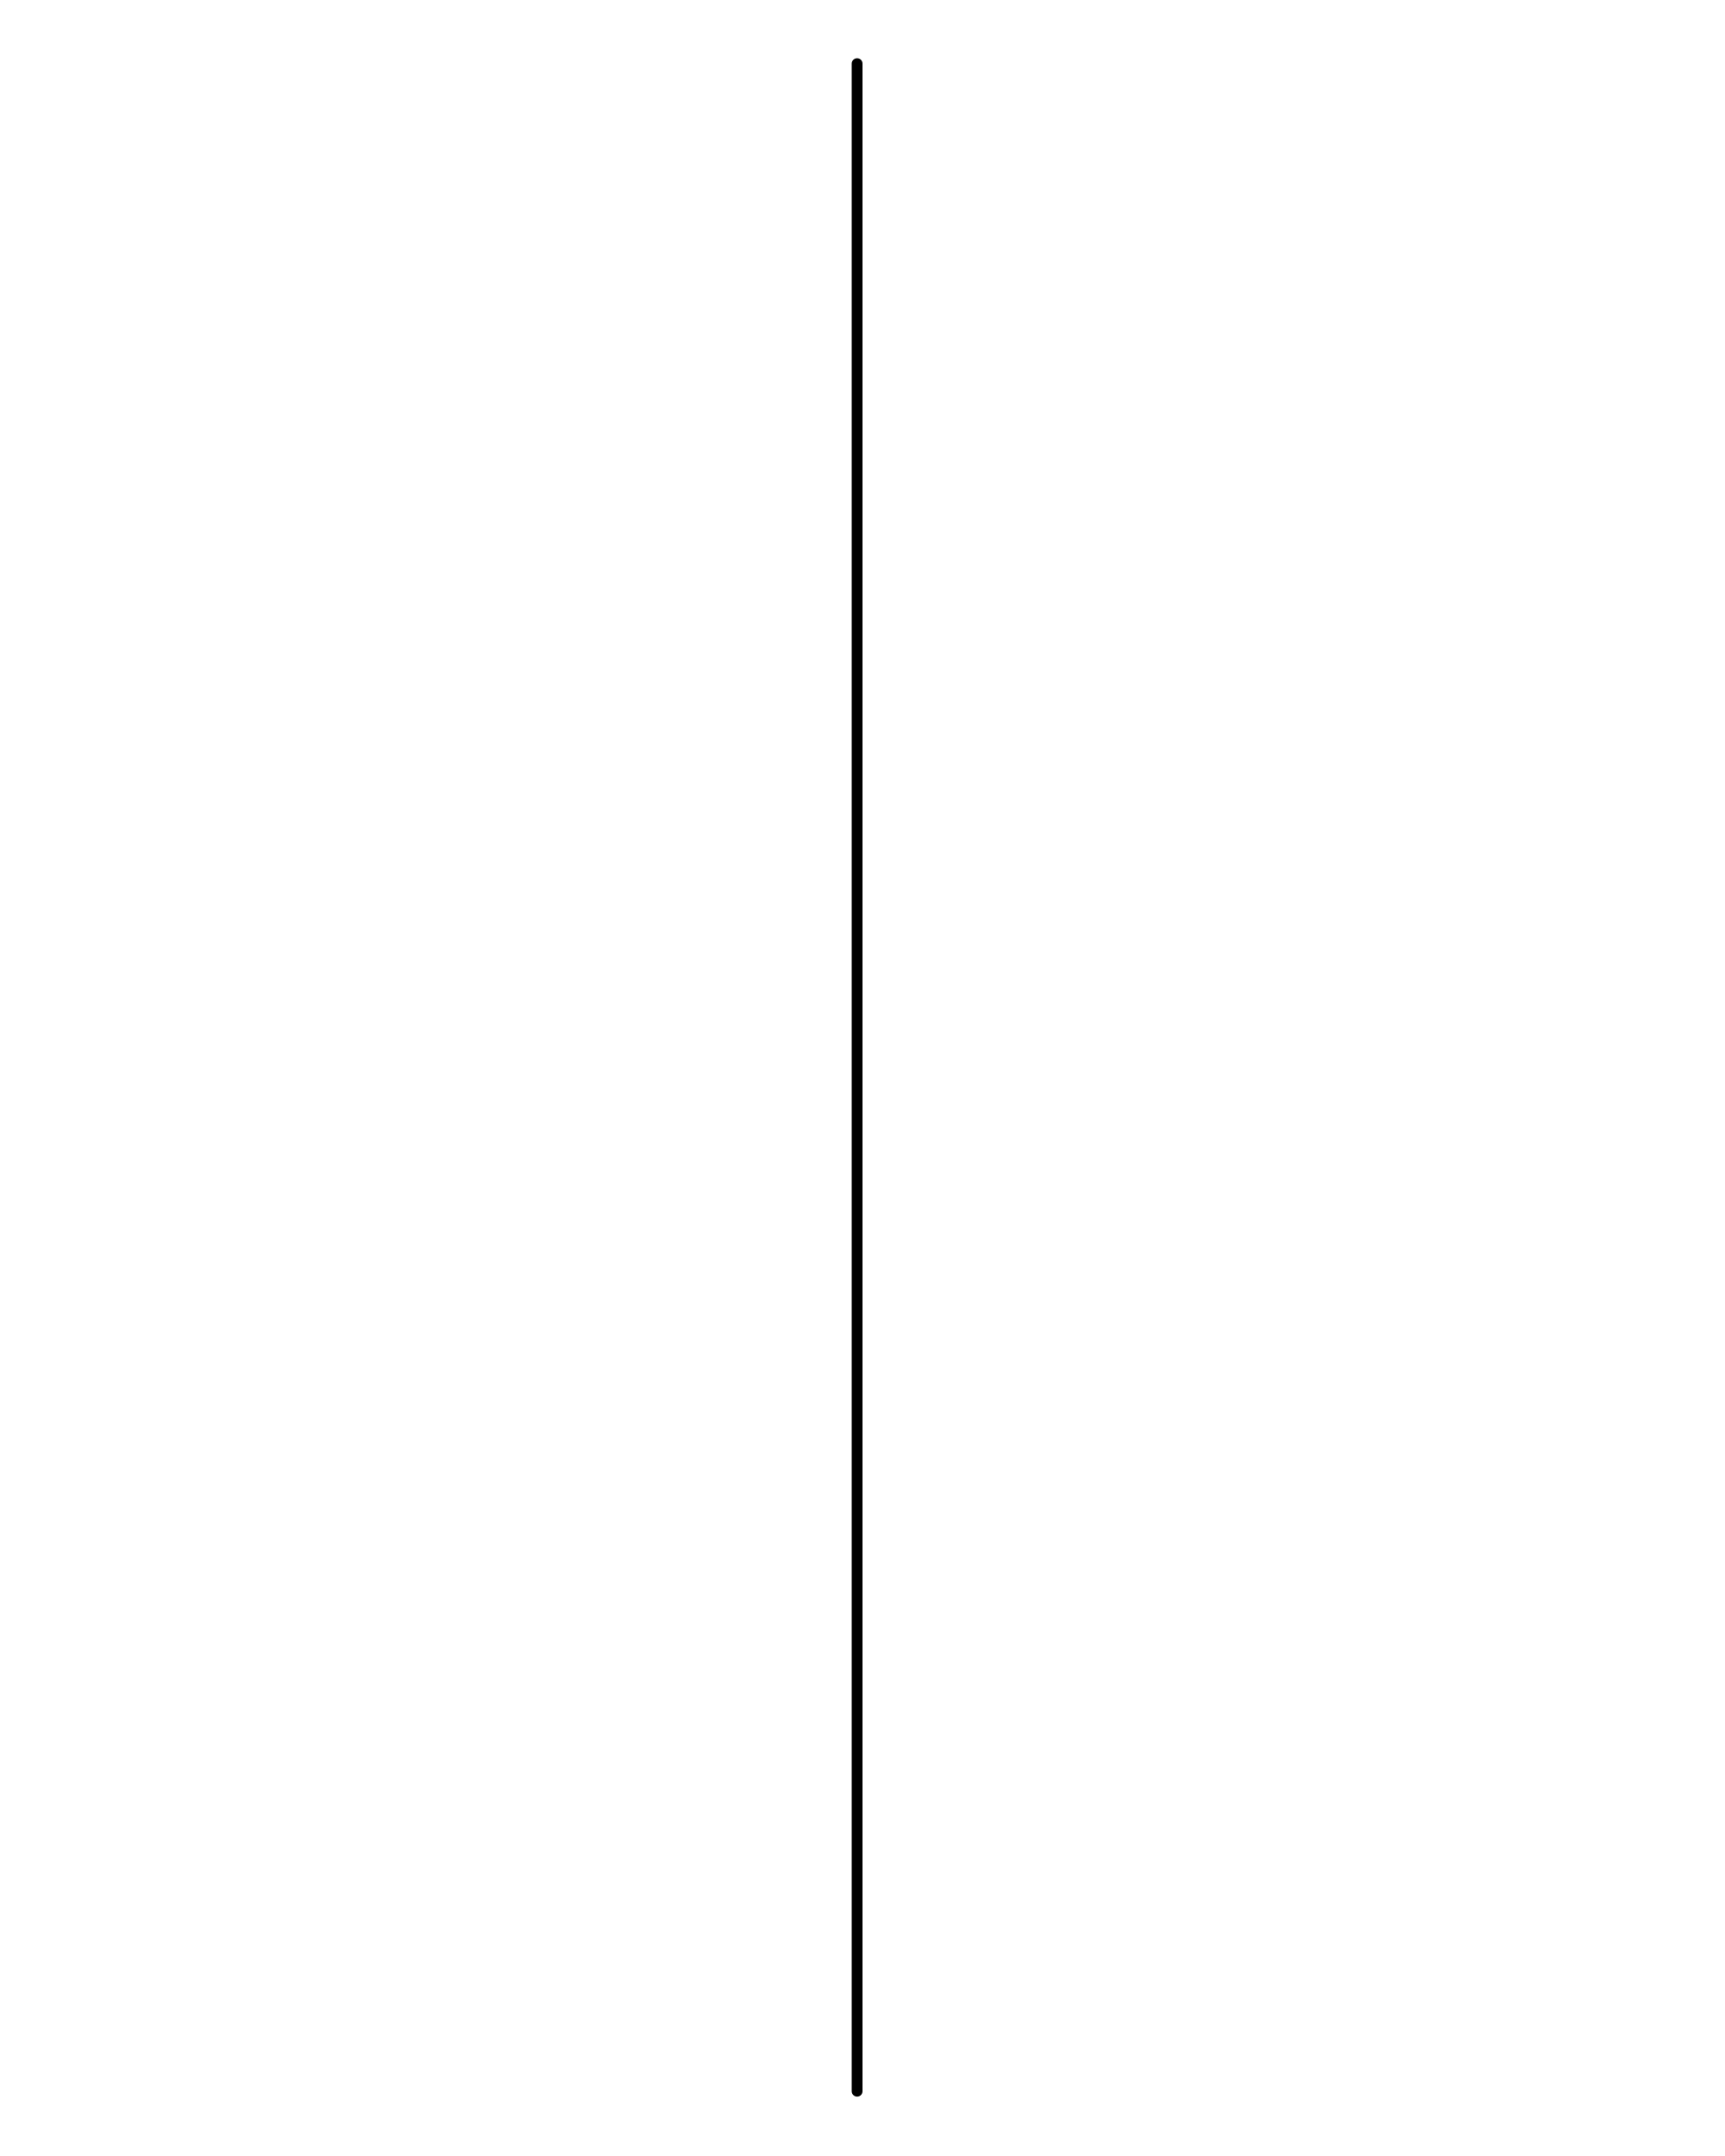
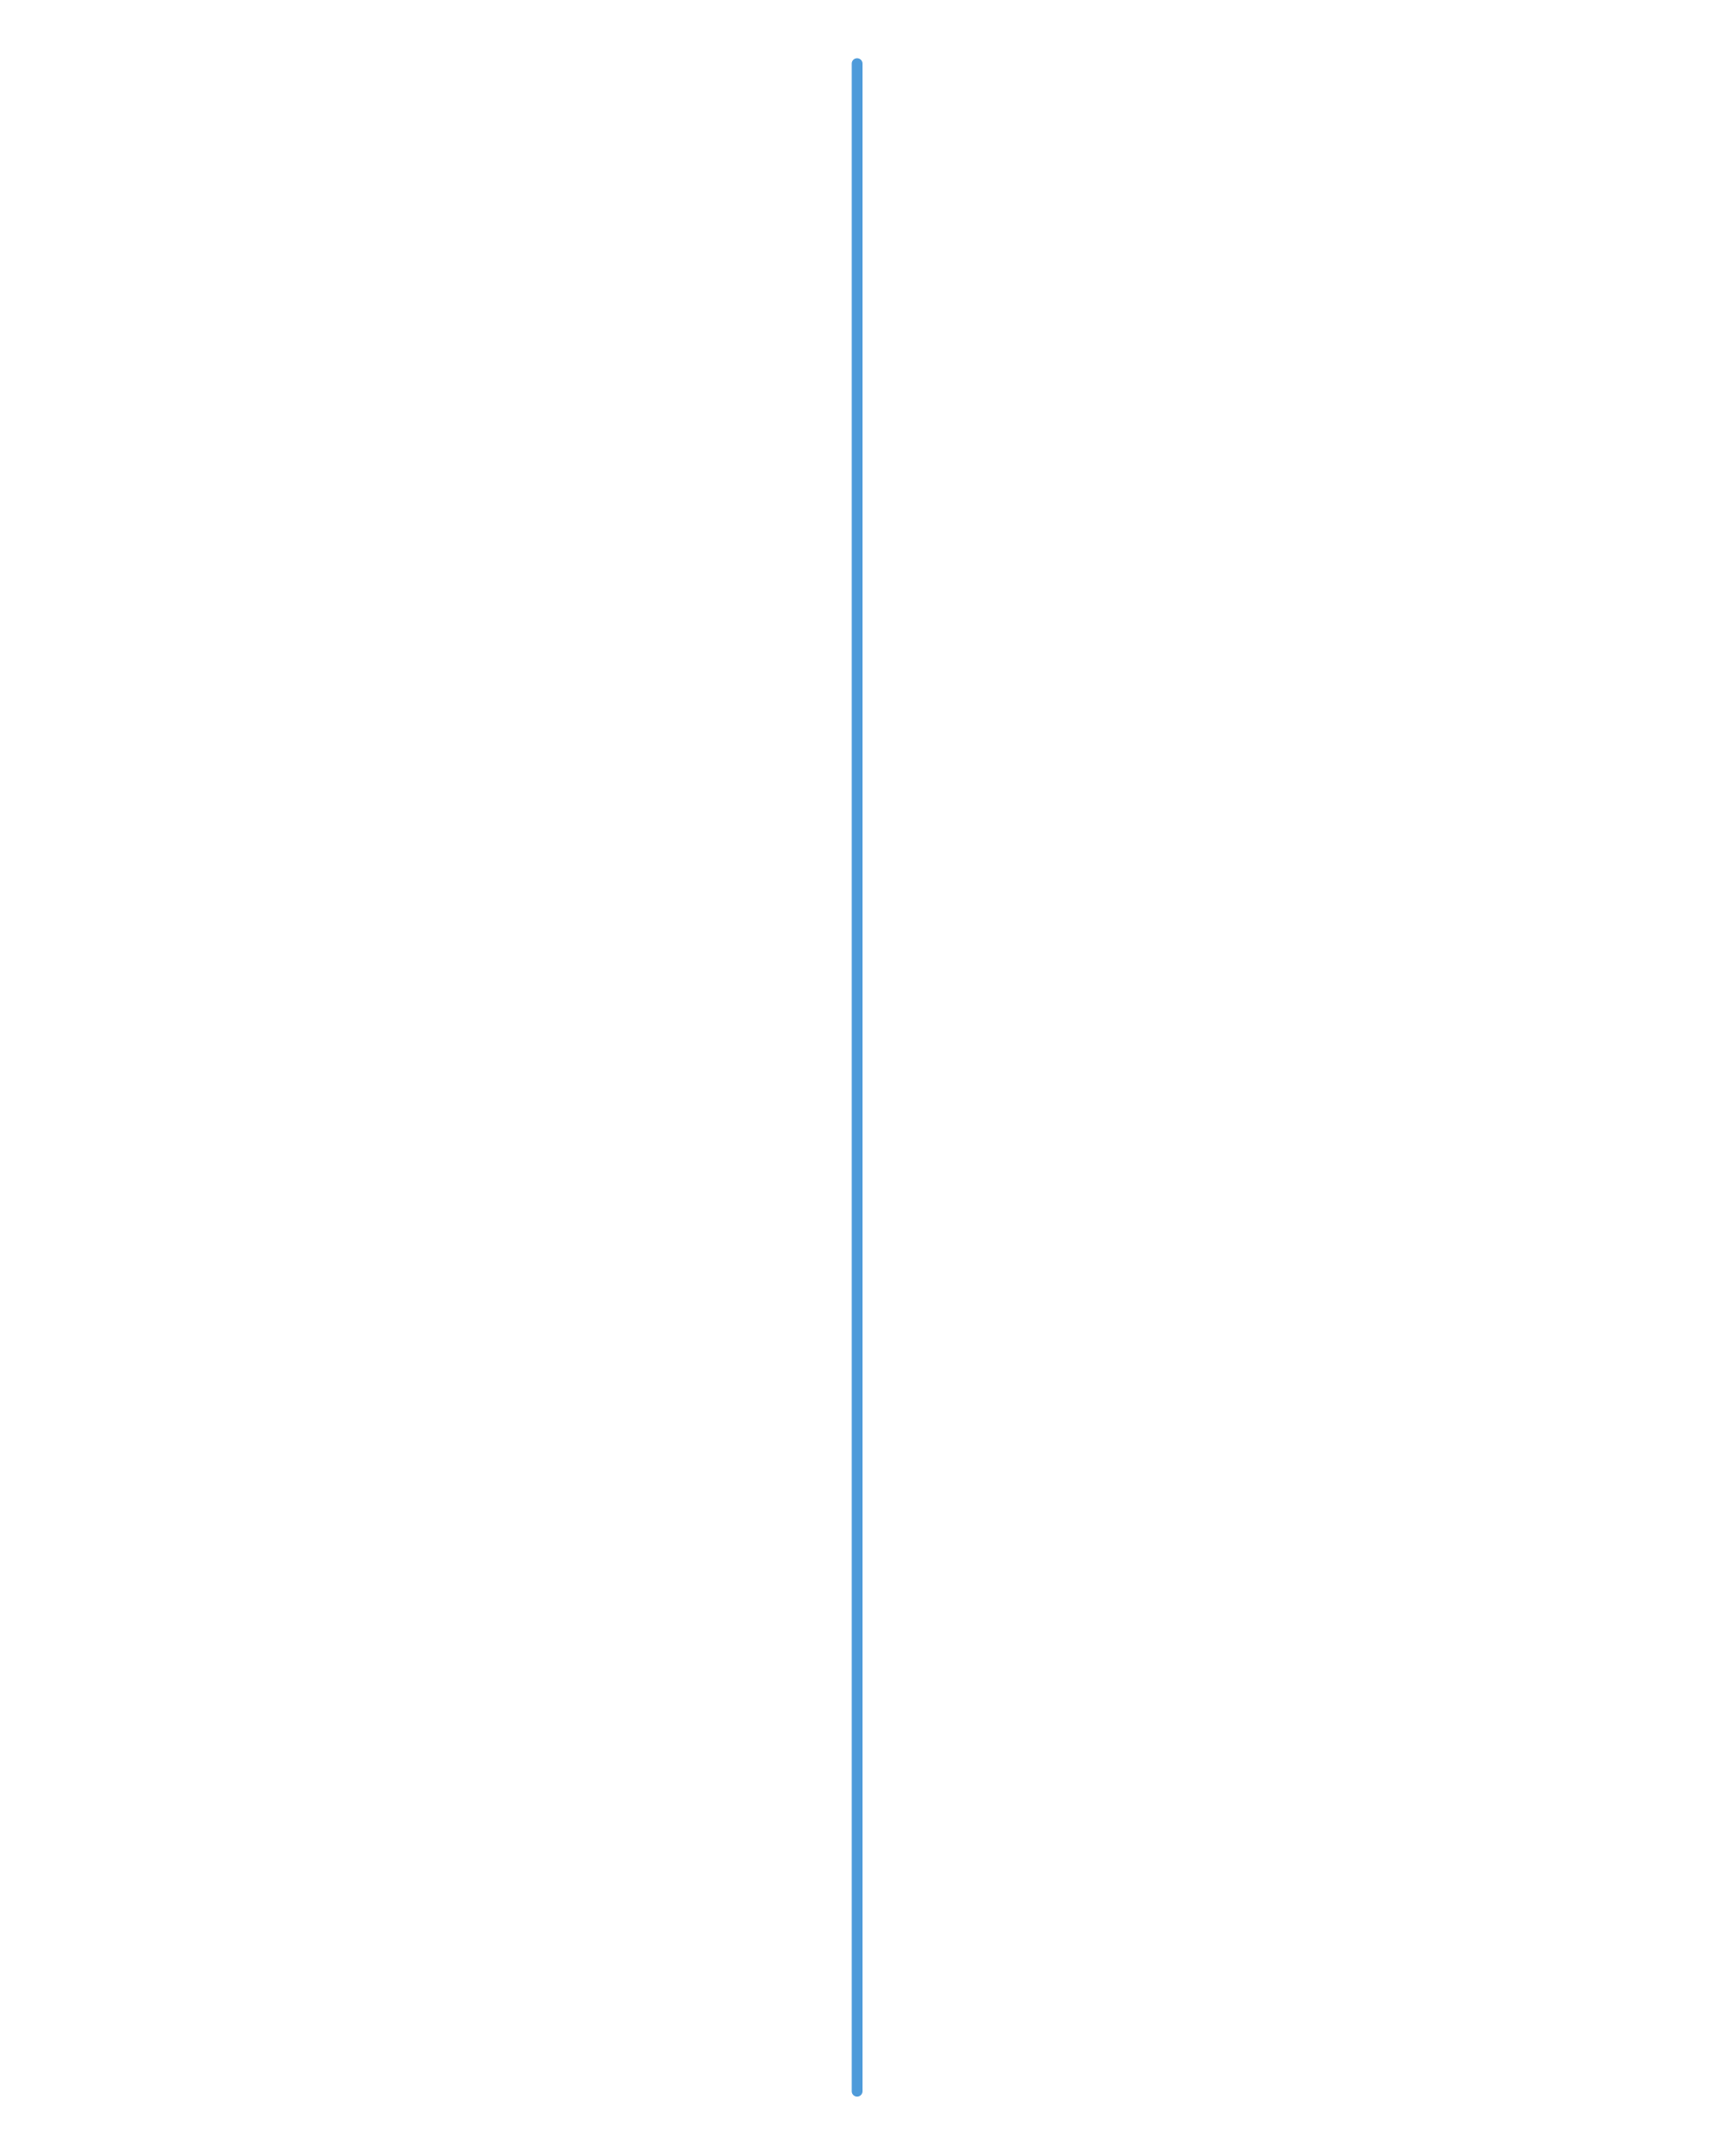
<svg xmlns="http://www.w3.org/2000/svg" version="1.1" id="Layer_1" x="0px" y="0px" viewBox="0 0 80 100" xml:space="preserve" width="80" height="100">
  <defs id="defs9397">
    <marker orient="auto" refY="0" refX="0" id="marker4370" style="overflow:visible">
      <path id="path4110" d="M 0,0 5,-5 -12.5,0 5,5 Z" style="fill:#000000;fill-opacity:1;fill-rule:evenodd;stroke:#000000;stroke-width:1pt;stroke-opacity:1" transform="matrix(-0.8,0,0,-0.8,-10,0)" />
    </marker>
    <marker orient="auto" refY="0" refX="0" id="marker14693" style="overflow:visible">
      <path id="path14691" d="M 0,0 5,-5 -12.5,0 5,5 Z" style="fill:#000000;fill-opacity:1;fill-rule:evenodd;stroke:#000000;stroke-width:1pt;stroke-opacity:1" transform="matrix(-0.8,0,0,-0.8,-10,0)" />
    </marker>
    <marker orient="auto" refY="0" refX="0" id="Arrow1Lend" style="overflow:visible">
      <path id="path14156" d="M 0,0 5,-5 -12.5,0 5,5 Z" style="fill:#000000;fill-opacity:1;fill-rule:evenodd;stroke:#000000;stroke-width:1pt;stroke-opacity:1" transform="matrix(-0.8,0,0,-0.8,-10,0)" />
    </marker>
    <marker orient="auto" refY="0" refX="0" id="TriangleOutL" style="overflow:visible">
      <path id="path14295" d="M 5.77,0 -2.88,5 V -5 Z" style="fill:#000000;fill-opacity:1;fill-rule:evenodd;stroke:#000000;stroke-width:1pt;stroke-opacity:1" transform="scale(0.8)" />
    </marker>
    <marker orient="auto" refY="0" refX="0" id="Arrow2Lend" style="overflow:visible">
      <path id="path14174" style="fill:#000000;fill-opacity:1;fill-rule:evenodd;stroke:#000000;stroke-width:0.625;stroke-linejoin:round;stroke-opacity:1" d="M 8.719,4.034 -2.207,0.016 8.719,-4.002 c -1.745,2.372 -1.735,5.617 -6e-7,8.035 z" transform="matrix(-1.1,0,0,-1.1,-1.1,0)" />
    </marker>
  </defs>
  <style type="text/css" id="style9386">
	.st0{fill:none;stroke:#000000;stroke-width:3.468;stroke-linecap:round;stroke-linejoin:round;stroke-miterlimit:10;}
</style>
-   <path style="fill:#000000;fill-opacity:1;fill-rule:evenodd;stroke:#000000;stroke-width:0.5;stroke-linecap:round;stroke-linejoin:miter;stroke-miterlimit:4;stroke-dasharray:none;stroke-opacity:1" d="M 39.75,2.951 V 96.996" id="path1599" />
+   <path style="fill:#4e9bda;fill-opacity:1;fill-rule:evenodd;stroke:#4e9bda;stroke-width:0.5;stroke-linecap:round;stroke-linejoin:miter;stroke-miterlimit:4;stroke-dasharray:none;stroke-opacity:1" d="M 39.75,2.951 V 96.996" id="path1599" />
</svg>
